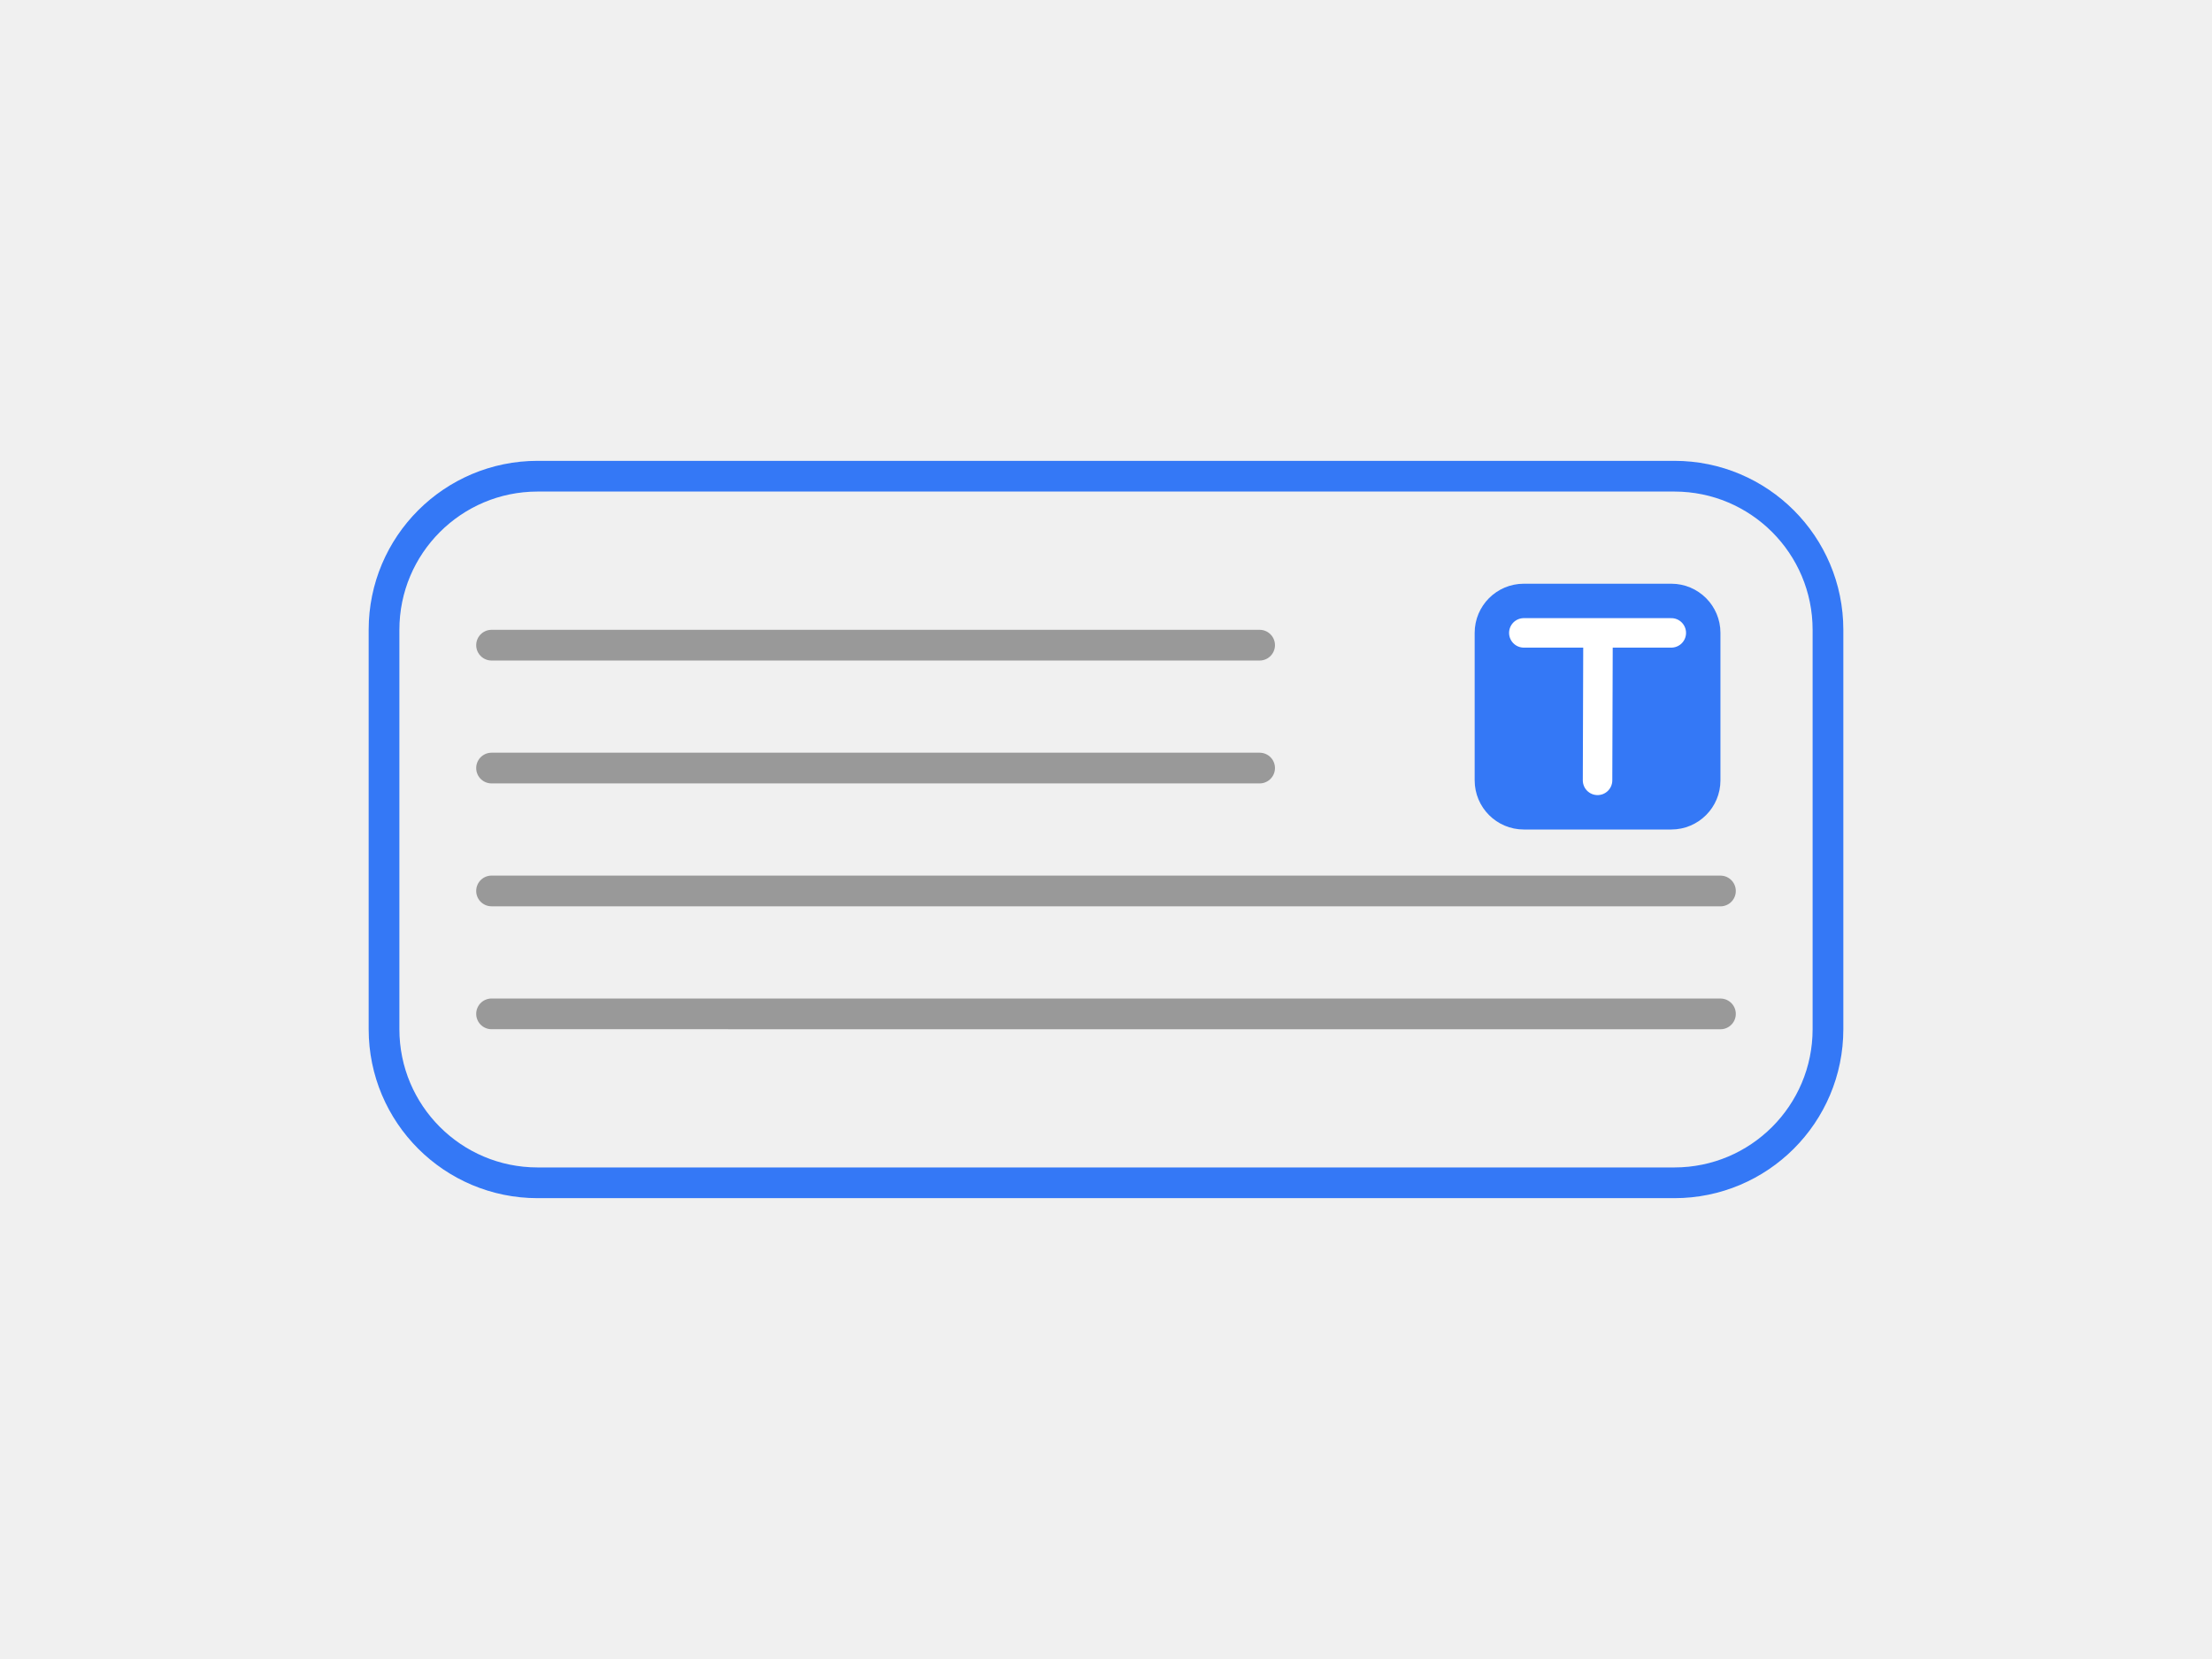
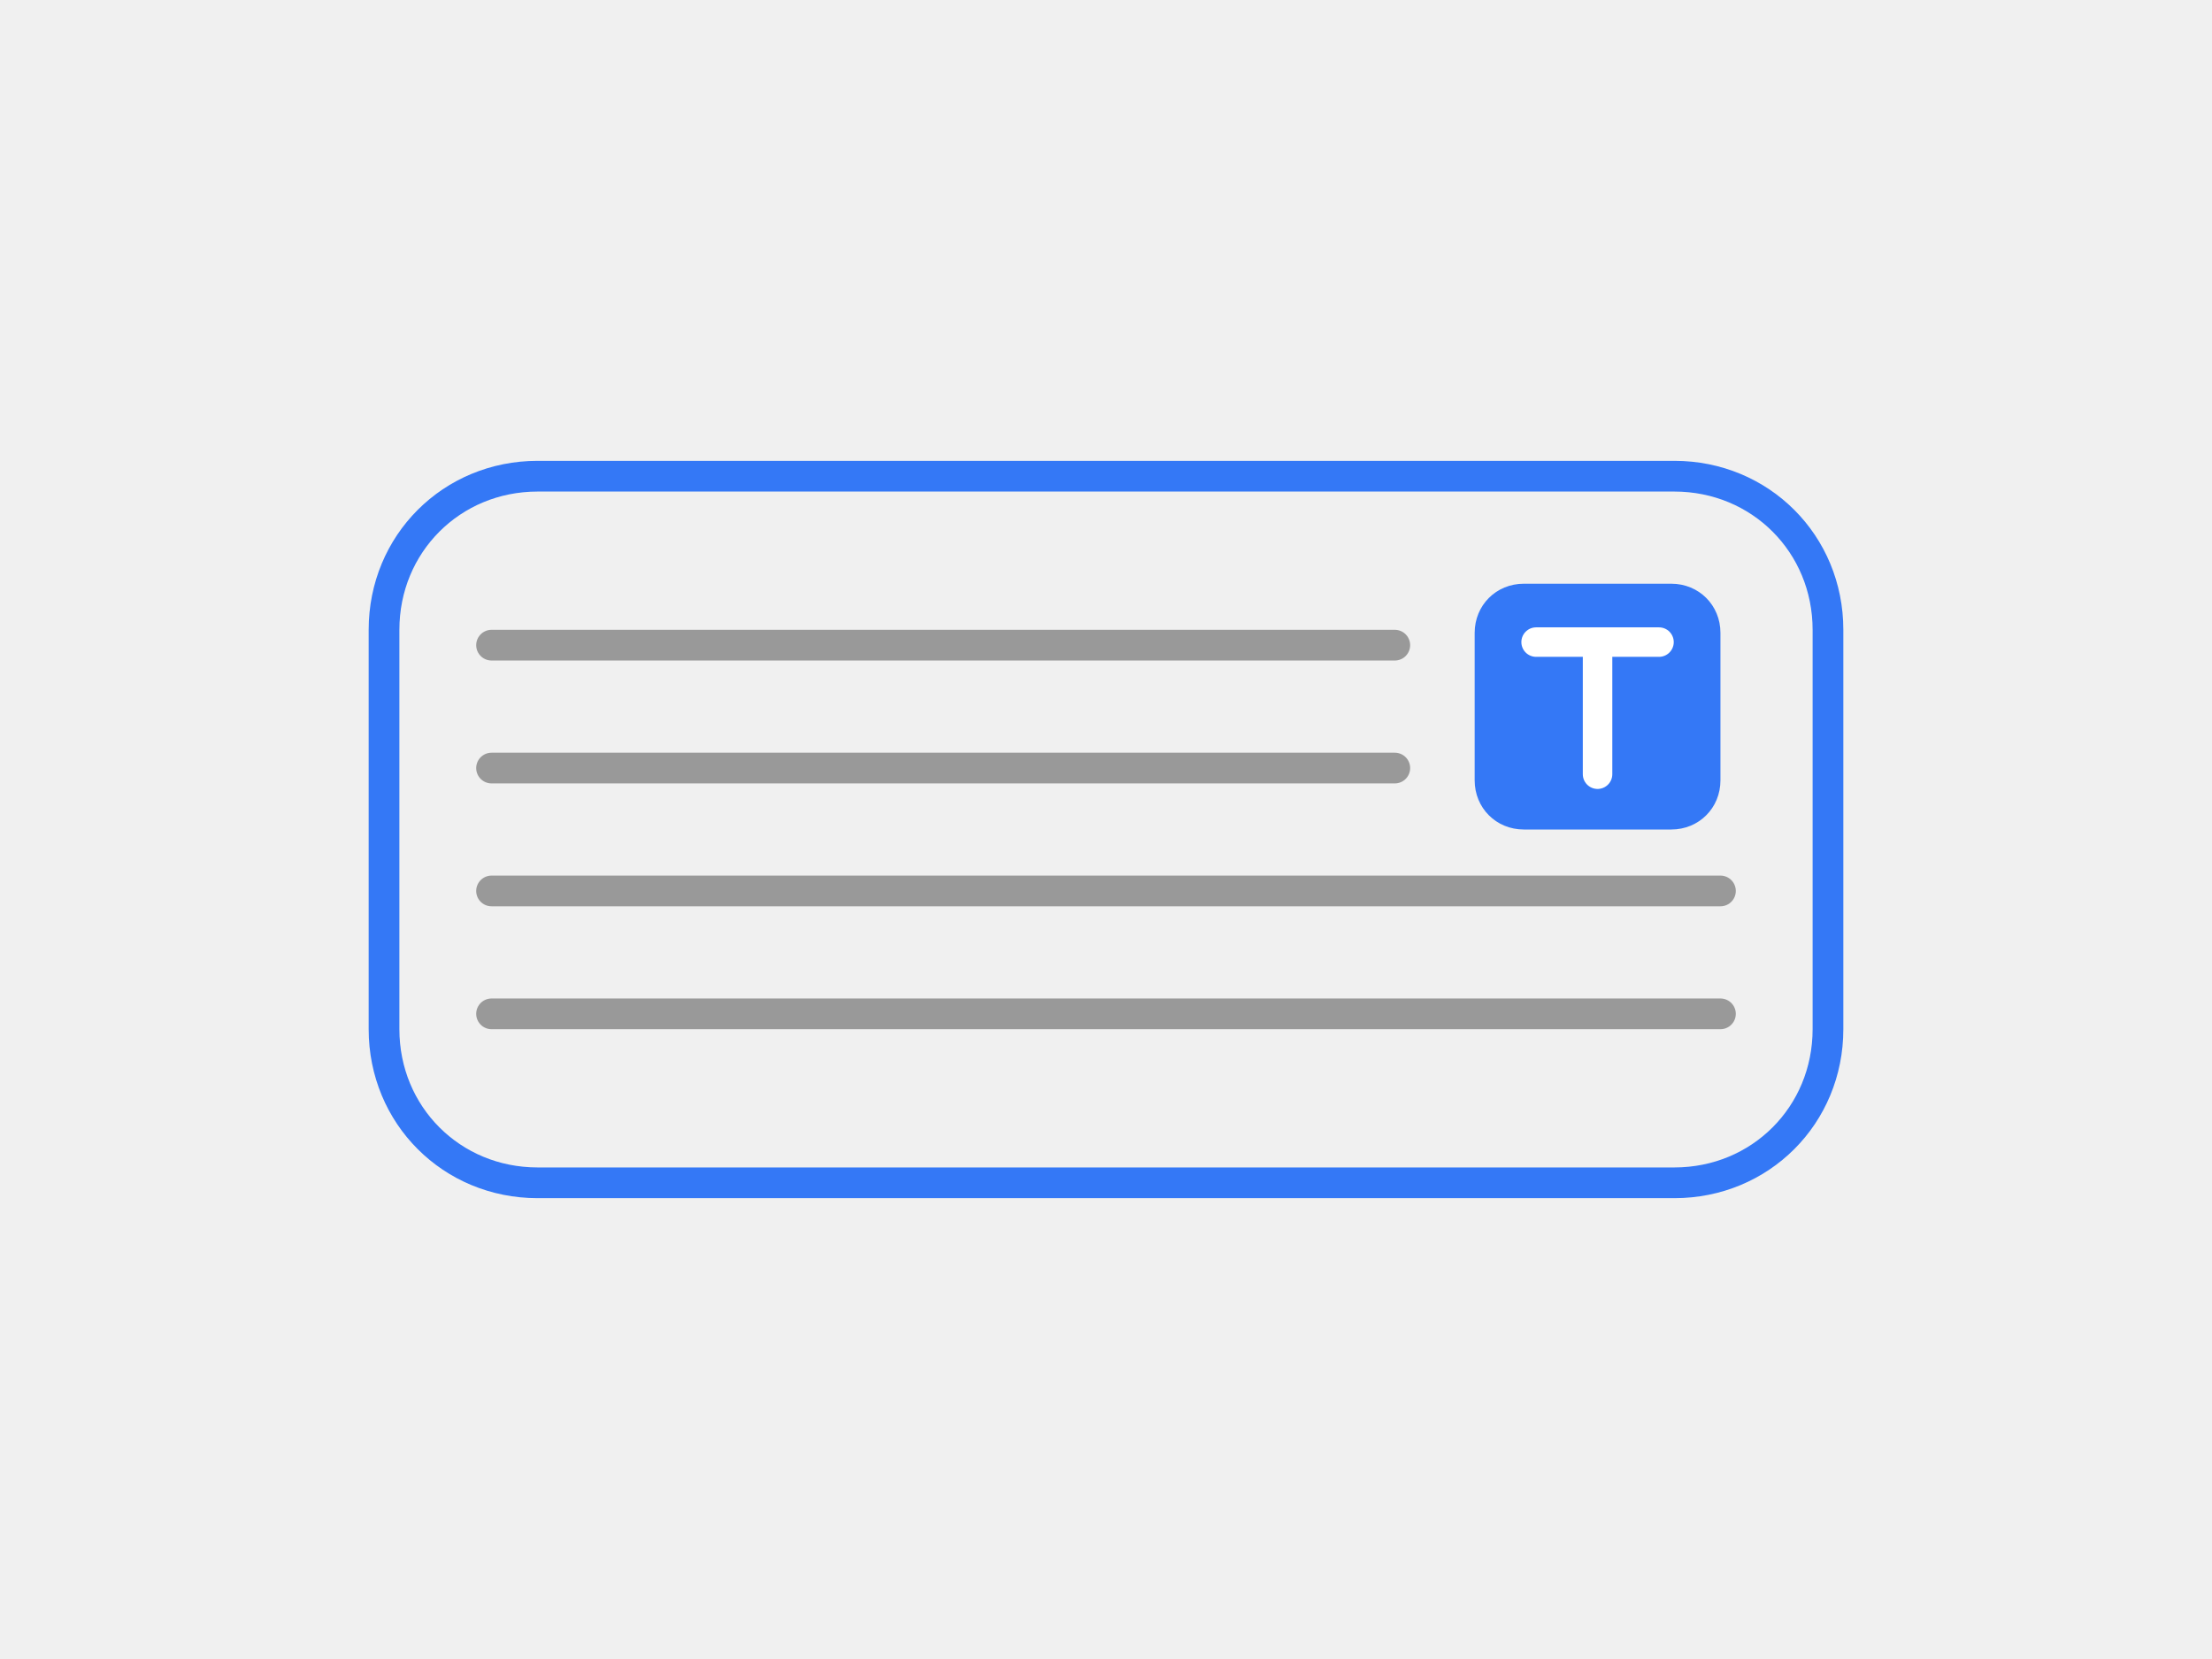
- <svg xmlns="http://www.w3.org/2000/svg" width="72" height="54" viewBox="0 0 72 54" fill="none">
-   <rect x="12.5" y="15.5" width="47" height="23" rx="5" />
-   <path d="M16 21h25M16 25h25M16 29l40 .001M16 33.001l40 .001" stroke="#999" stroke-linecap="round" />
-   <rect x="12.5" y="15.5" width="47" height="23" rx="5" stroke="#3478f6" />
-   <rect x="48" y="19" width="8" height="8" rx="1.6" fill="#3478f6" />
-   <path d="M49.6 20.6h4.8M52.015 20.6 52 25.4" stroke="#fff" stroke-width="0.96" stroke-linecap="round" stroke-linejoin="round" />
+ <svg xmlns="http://www.w3.org/2000/svg" version="1.1" id="图层_1" x="0px" y="0px" viewBox="0 0 72 54" style="enable-background:new 0 0 72 54;" xml:space="preserve">
+   <style type="text/css">
+ 	.st0{fill:none;stroke:#999999;stroke-linecap:round;}
+ 	.st1{fill:none;stroke:#3478F6;}
+ 	.st2{fill:#3478F6;}
+ 	.st3{fill:none;stroke:#FFFFFF;stroke-width:0.96;stroke-linecap:round;stroke-linejoin:round;}
+ </style>
+   <path class="st0" d="M16,21h29.4 M16,25h29.4 M16,29l40,0 M16,33l40,0" />
+   <path class="st1" d="M17.5,15.5h37c2.8,0,5,2.2,5,5v13c0,2.8-2.2,5-5,5h-37c-2.8,0-5-2.2-5-5v-13C12.5,17.7,14.7,15.5,17.5,15.5z" />
+   <path class="st2" d="M49.6,19h4.8c0.9,0,1.6,0.7,1.6,1.6v4.8c0,0.9-0.7,1.6-1.6,1.6h-4.8c-0.9,0-1.6-0.7-1.6-1.6v-4.8  C48,19.7,48.7,19,49.6,19z" />
+   <path class="st3" d="M50,20.9H54 M52,21.4l0,3.8" />
</svg>
